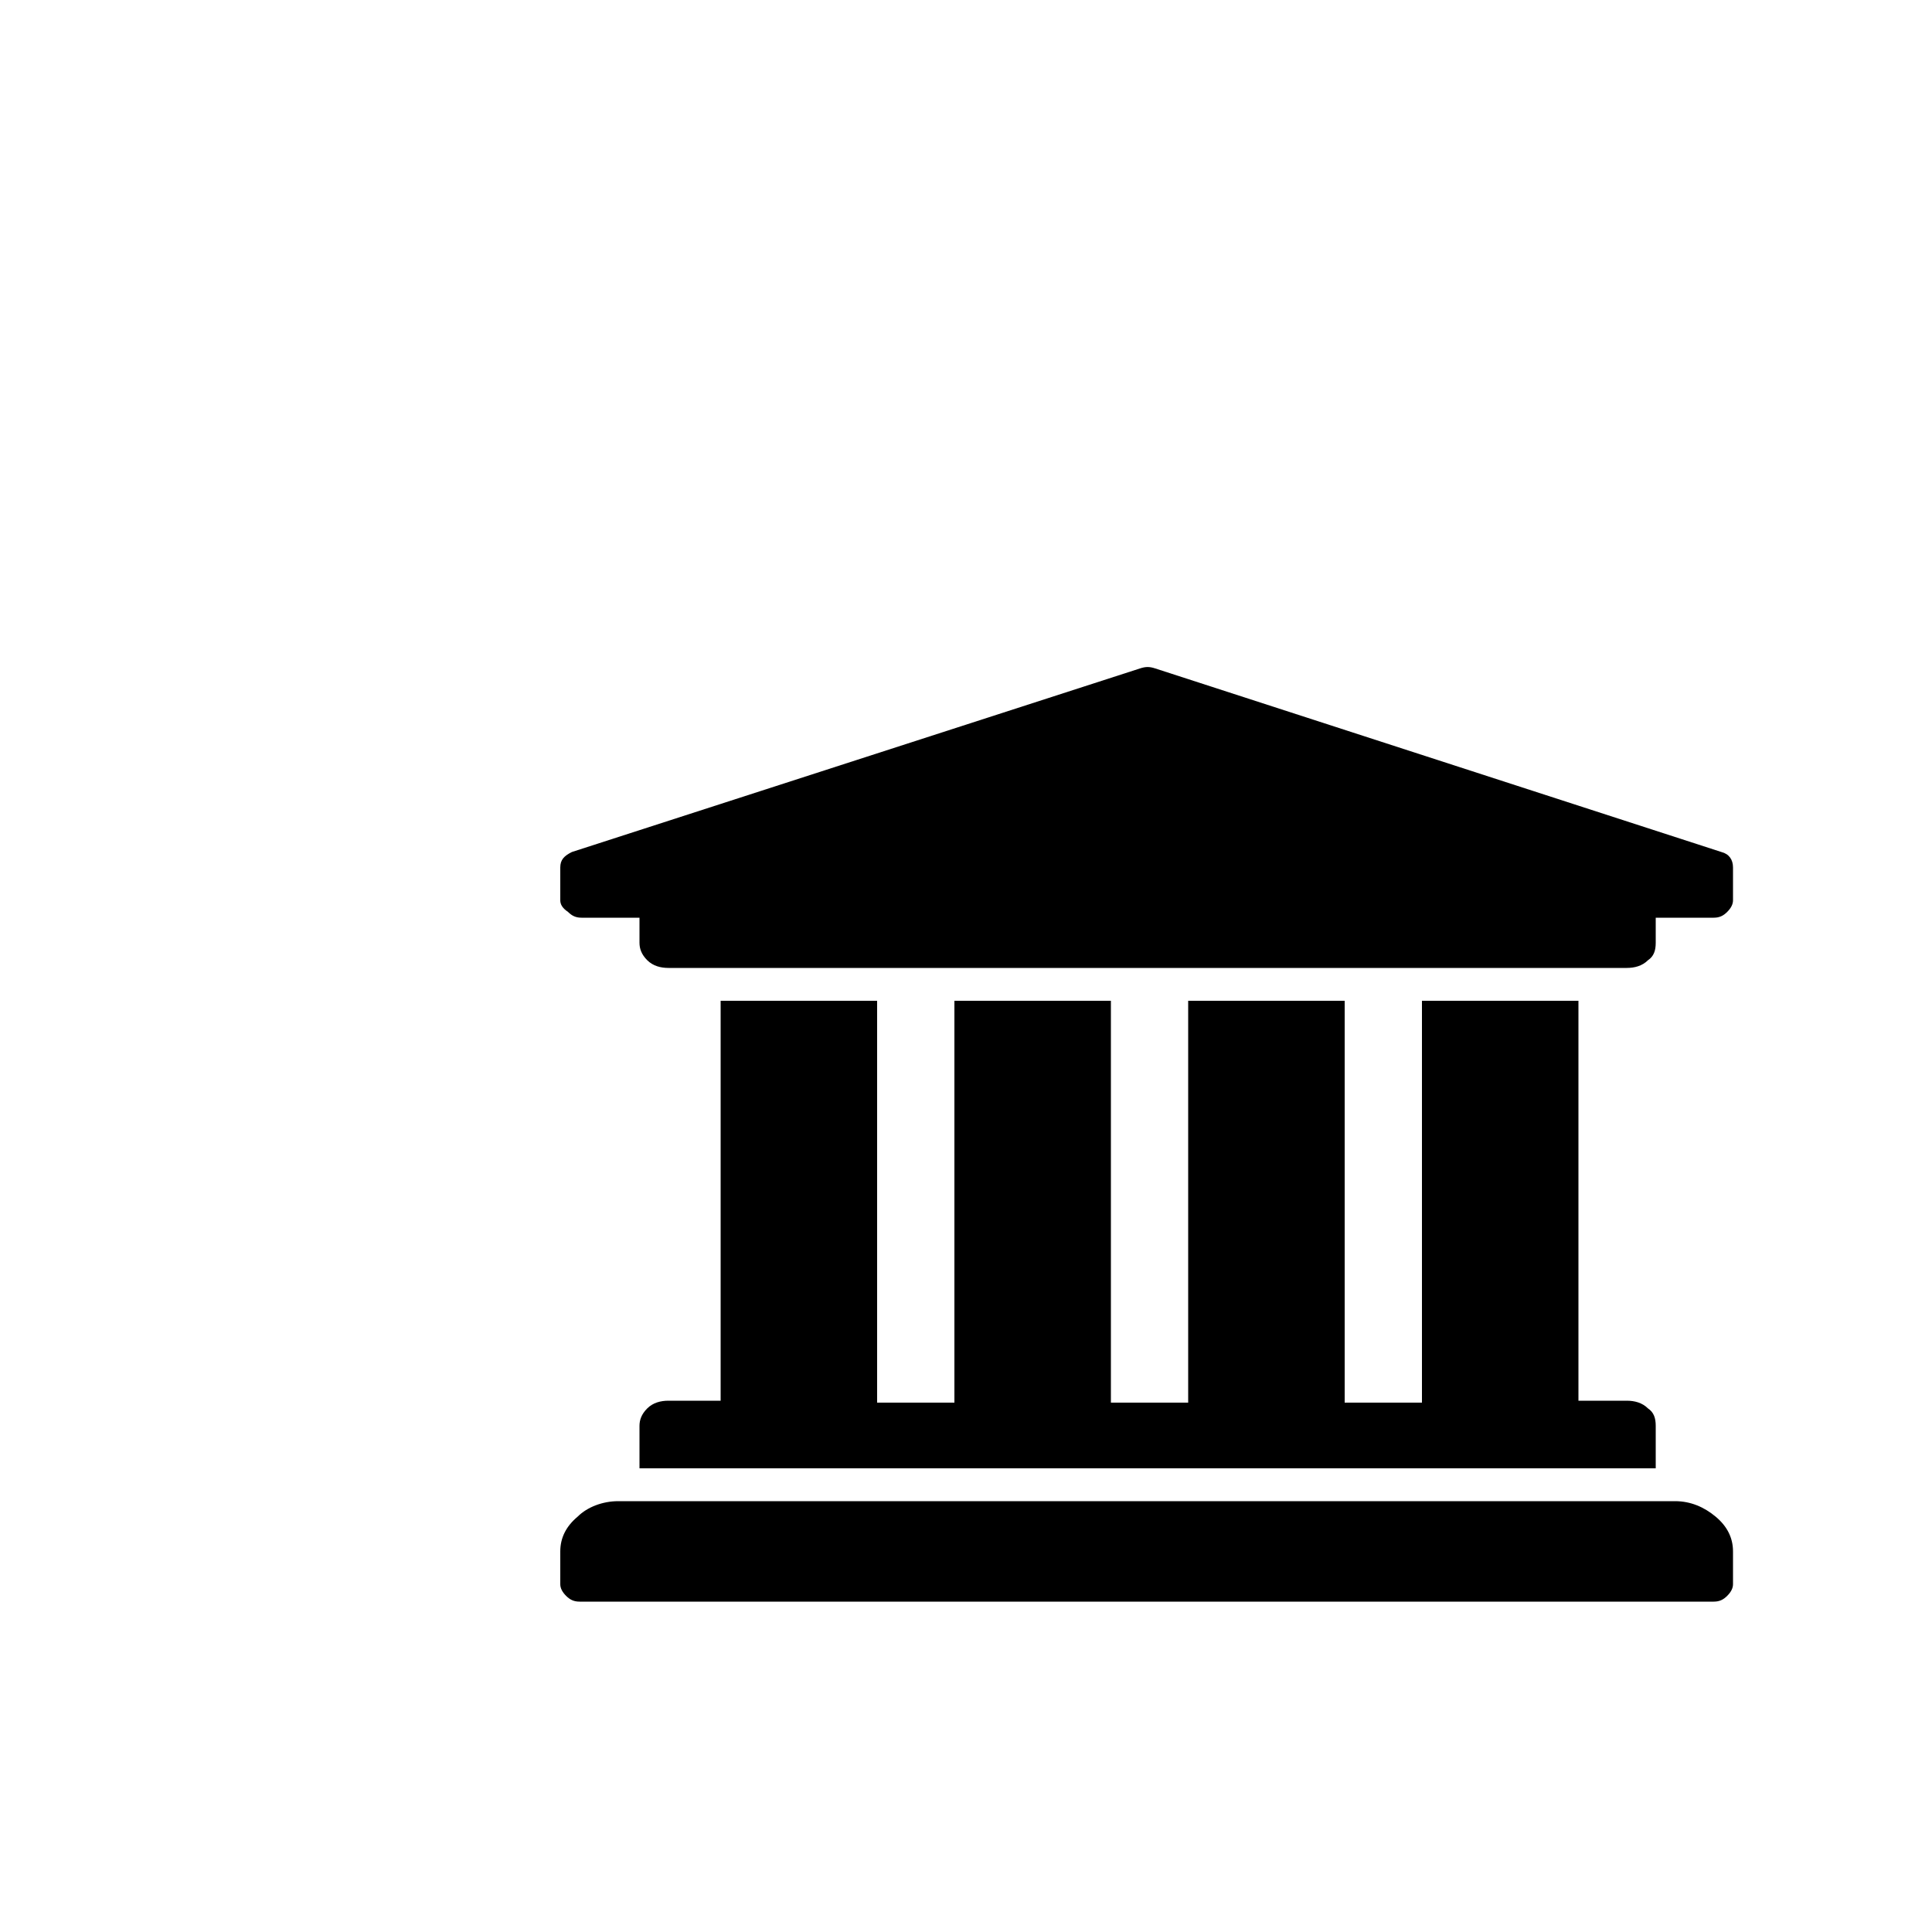
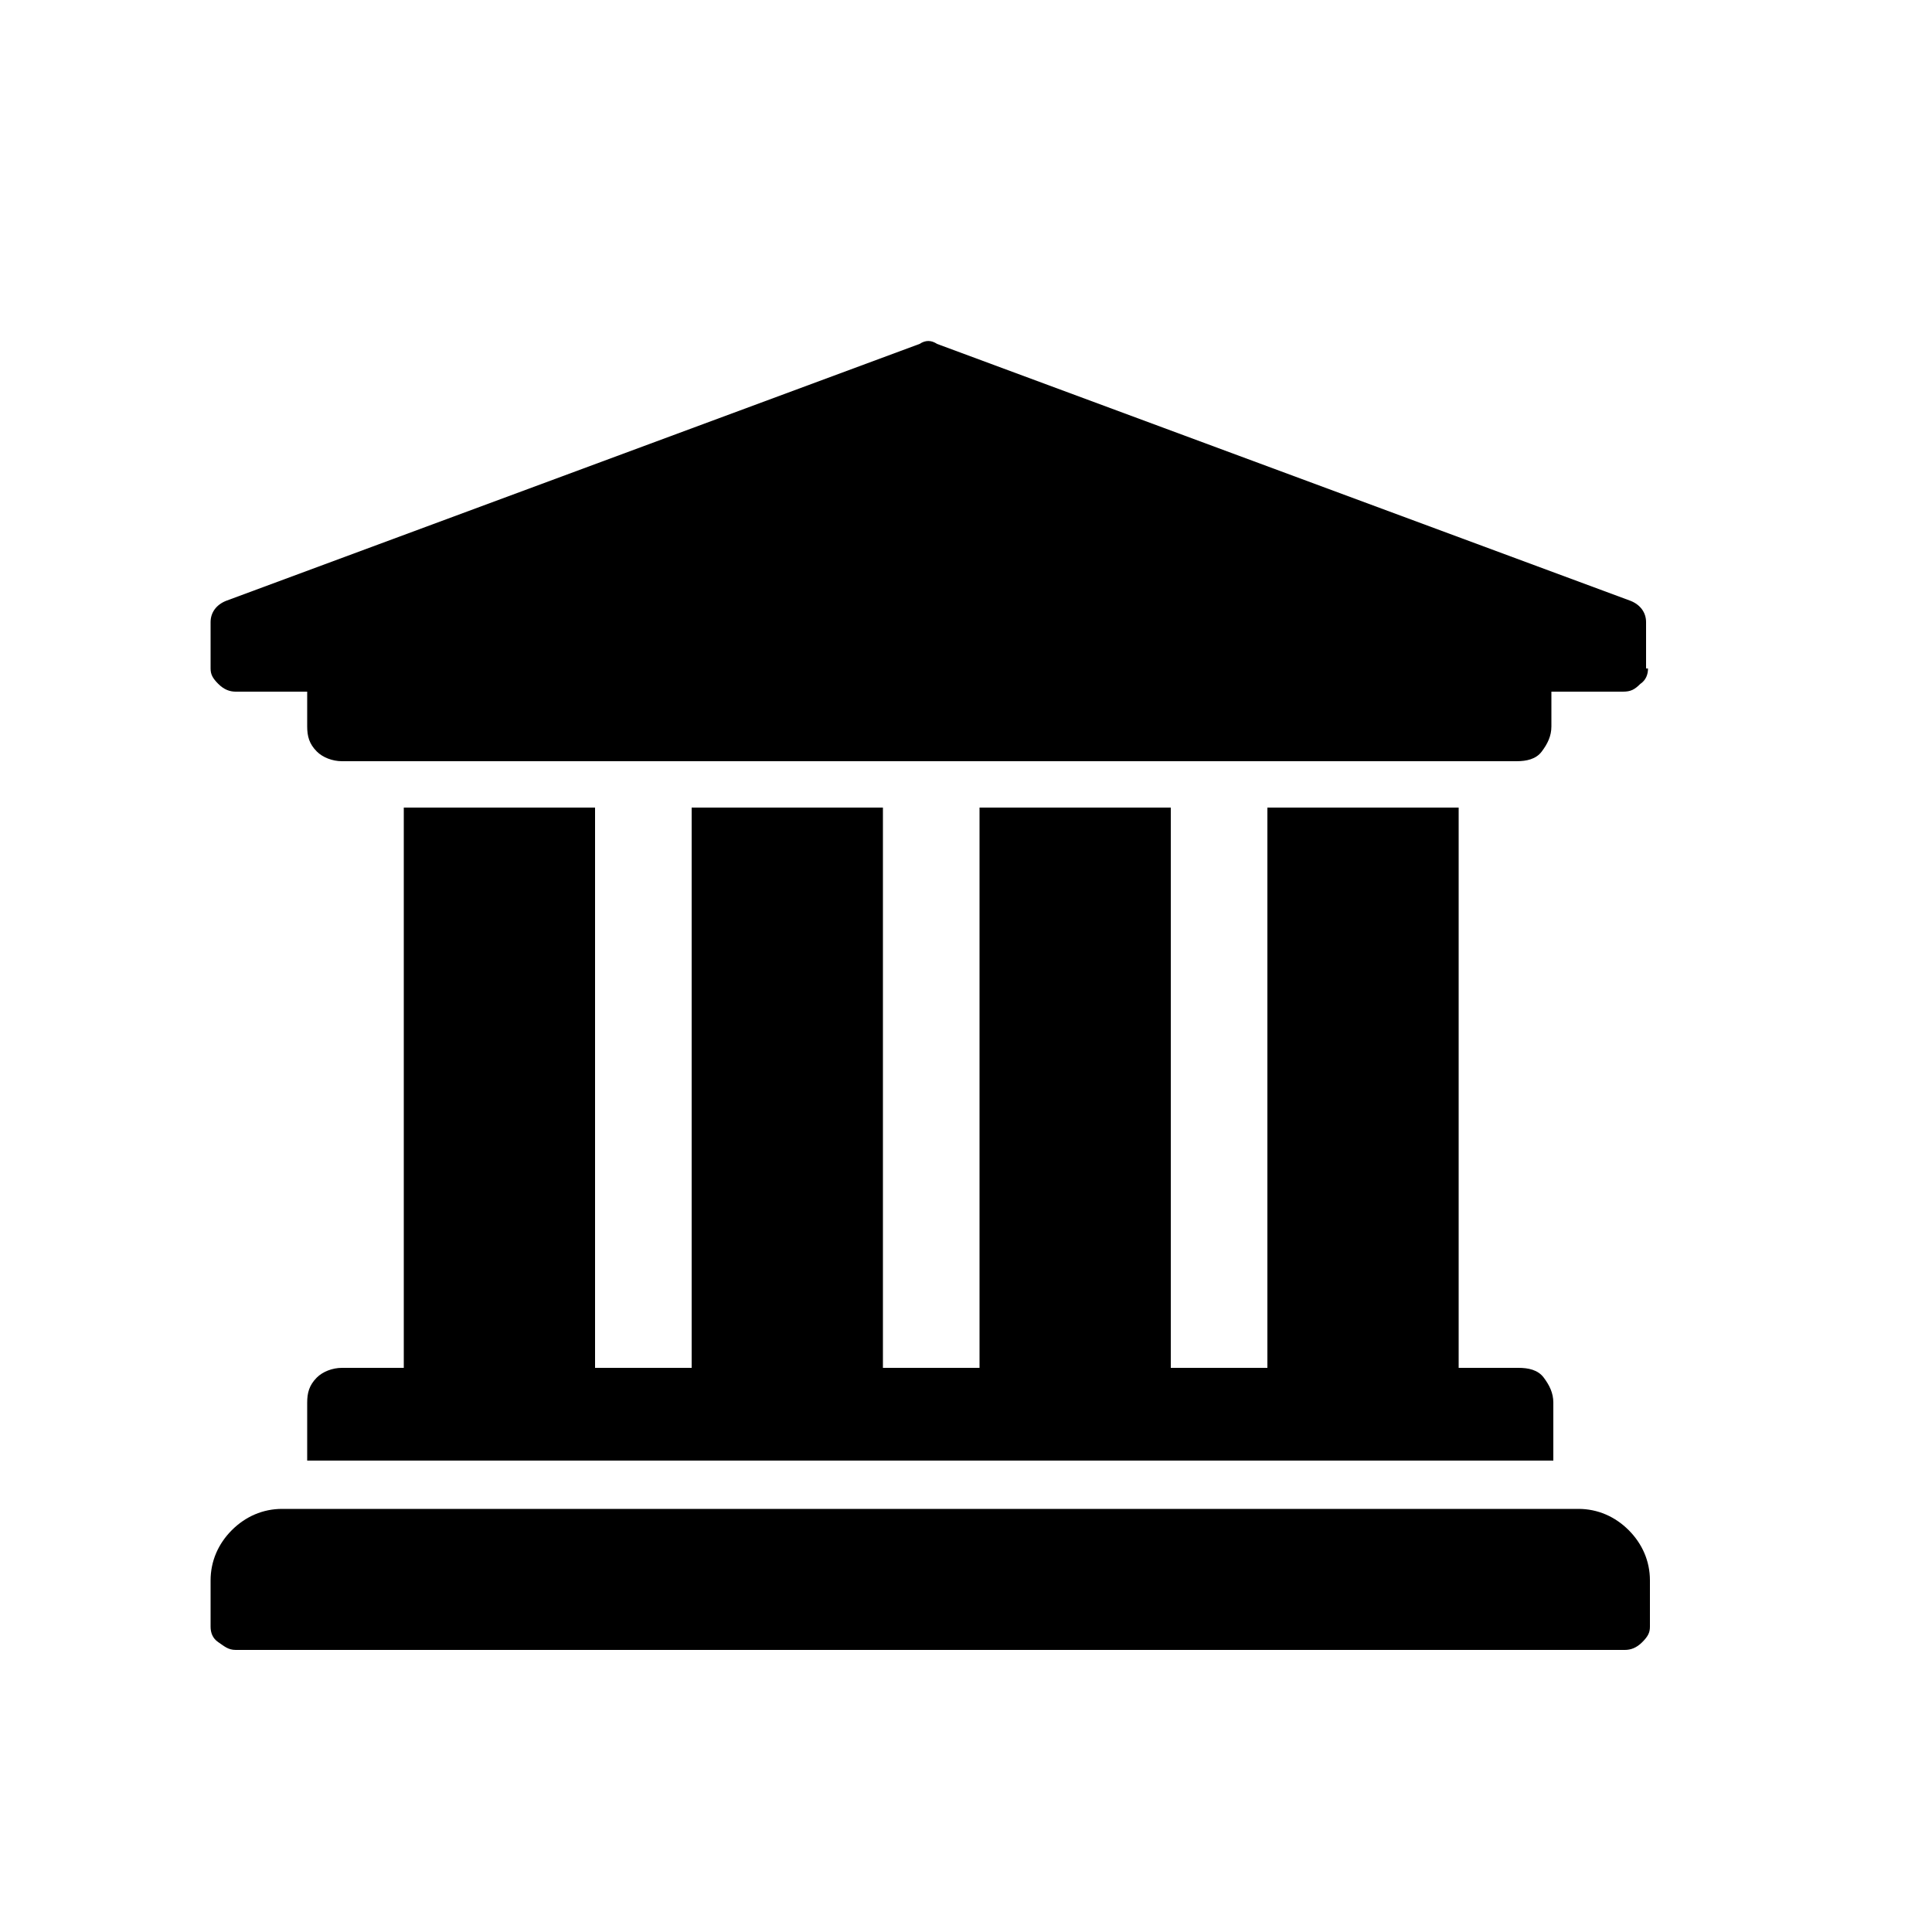
<svg xmlns="http://www.w3.org/2000/svg" version="1.1" id="Layer_1" x="0px" y="0px" viewBox="0 0 100 100" style="enable-background:new 0 0 100 100;" xml:space="preserve">
  <g id="XMLID_80_">
-     <path id="XMLID_82_" d="M89.7,46.6c0,0.2-0.1,0.4-0.3,0.6s-0.4,0.3-0.7,0.3h-3v1.3c0,0.4-0.1,0.7-0.4,0.9c-0.3,0.3-0.7,0.4-1.1,0.4   H34.6c-0.4,0-0.8-0.1-1.1-0.4c-0.3-0.3-0.4-0.6-0.4-0.9v-1.3h-3c-0.3,0-0.5-0.1-0.7-0.3C29.1,47,29,46.8,29,46.6v-1.7   c0-0.4,0.2-0.6,0.6-0.8L59,34.6c0.3-0.1,0.5-0.1,0.8,0l29.3,9.5c0.4,0.1,0.6,0.4,0.6,0.8V46.6z M32,77.7c-0.8,0-1.6,0.3-2.1,0.8   C29.3,79,29,79.6,29,80.3V82c0,0.2,0.1,0.4,0.3,0.6c0.2,0.2,0.4,0.3,0.7,0.3h58.7c0.3,0,0.5-0.1,0.7-0.3c0.2-0.2,0.3-0.4,0.3-0.6   v-1.7c0-0.7-0.3-1.3-0.9-1.8c-0.6-0.5-1.3-0.8-2.1-0.8H32z M37.1,72.5h-2.5c-0.4,0-0.8,0.1-1.1,0.4c-0.3,0.3-0.4,0.6-0.4,0.9V76   h52.6v-2.2c0-0.4-0.1-0.7-0.4-0.9c-0.3-0.3-0.7-0.4-1.1-0.4h-2.5V51.8h-8.1v20.8h-4V51.8h-8.1v20.8h-4V51.8h-8.1v20.8h-4V51.8h-8.1   V72.5z" />
+     <path id="XMLID_82_" d="M85.3,34.6c0,0.3-0.1,0.6-0.4,0.8c-0.3,0.3-0.5,0.4-0.9,0.4h-3.7v1.8c0,0.5-0.2,0.9-0.5,1.3   s-0.8,0.5-1.3,0.5H17.7c-0.5,0-1-0.2-1.3-0.5c-0.4-0.4-0.5-0.8-0.5-1.3v-1.8h-3.7c-0.3,0-0.6-0.1-0.9-0.4c-0.3-0.3-0.4-0.5-0.4-0.8   v-2.4c0-0.5,0.3-0.9,0.8-1.1l35.9-13.3c0.3-0.2,0.6-0.2,0.9,0l35.9,13.3c0.5,0.2,0.8,0.6,0.8,1.1V34.6z M14.6,78.1   c-1,0-1.9,0.4-2.6,1.1s-1.1,1.6-1.1,2.6v2.4c0,0.3,0.1,0.6,0.4,0.8s0.5,0.4,0.9,0.4h71.9c0.3,0,0.6-0.1,0.9-0.4   c0.3-0.3,0.4-0.5,0.4-0.8v-2.4c0-1-0.4-1.9-1.1-2.6c-0.7-0.7-1.6-1.1-2.6-1.1H14.6z M20.8,70.8h-3.1c-0.5,0-1,0.2-1.3,0.5   c-0.4,0.4-0.5,0.8-0.5,1.3v3h64.5v-3c0-0.5-0.2-0.9-0.5-1.3s-0.8-0.5-1.3-0.5h-3.1v-29h-9.9v29h-5v-29h-9.9v29h-5v-29h-9.9v29h-5   v-29h-9.9V70.8z" />
  </g>
  <g id="XMLID_1_">
</g>
  <g id="XMLID_81_">
</g>
  <g id="XMLID_86_">
</g>
  <g id="XMLID_87_">
</g>
  <g id="XMLID_88_">
</g>
  <g id="XMLID_89_">
</g>
  <g id="XMLID_90_">
</g>
</svg>
